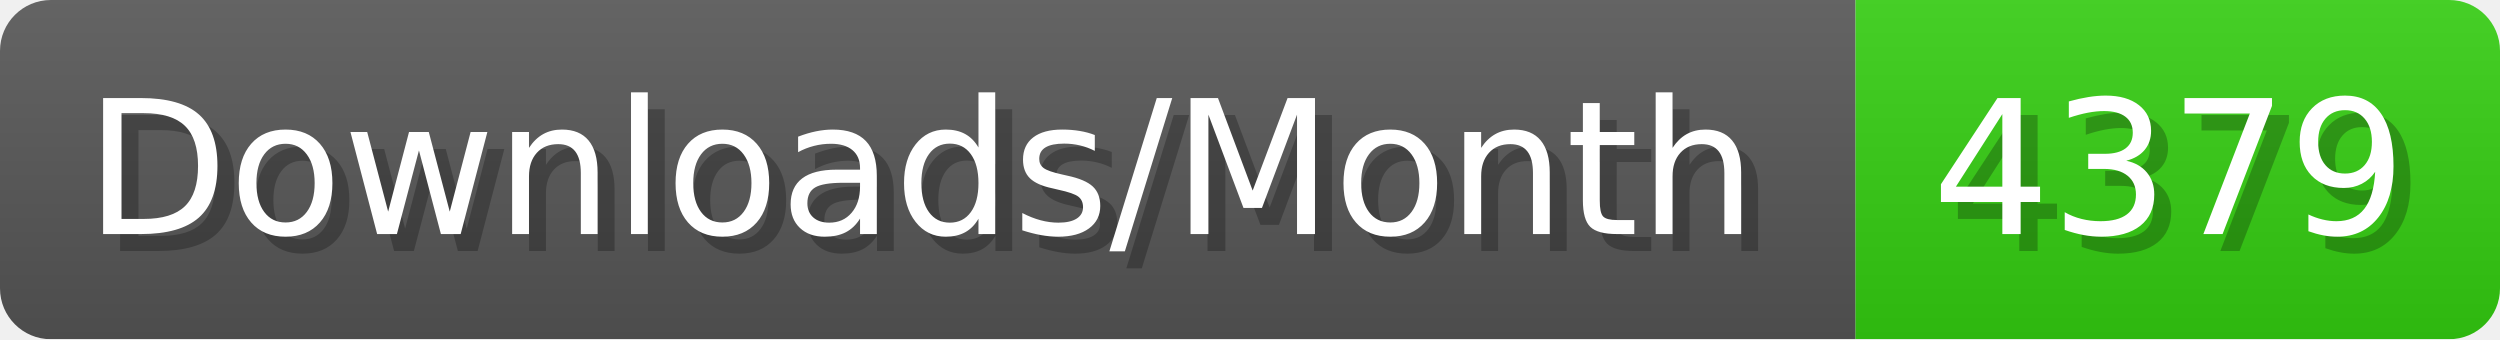
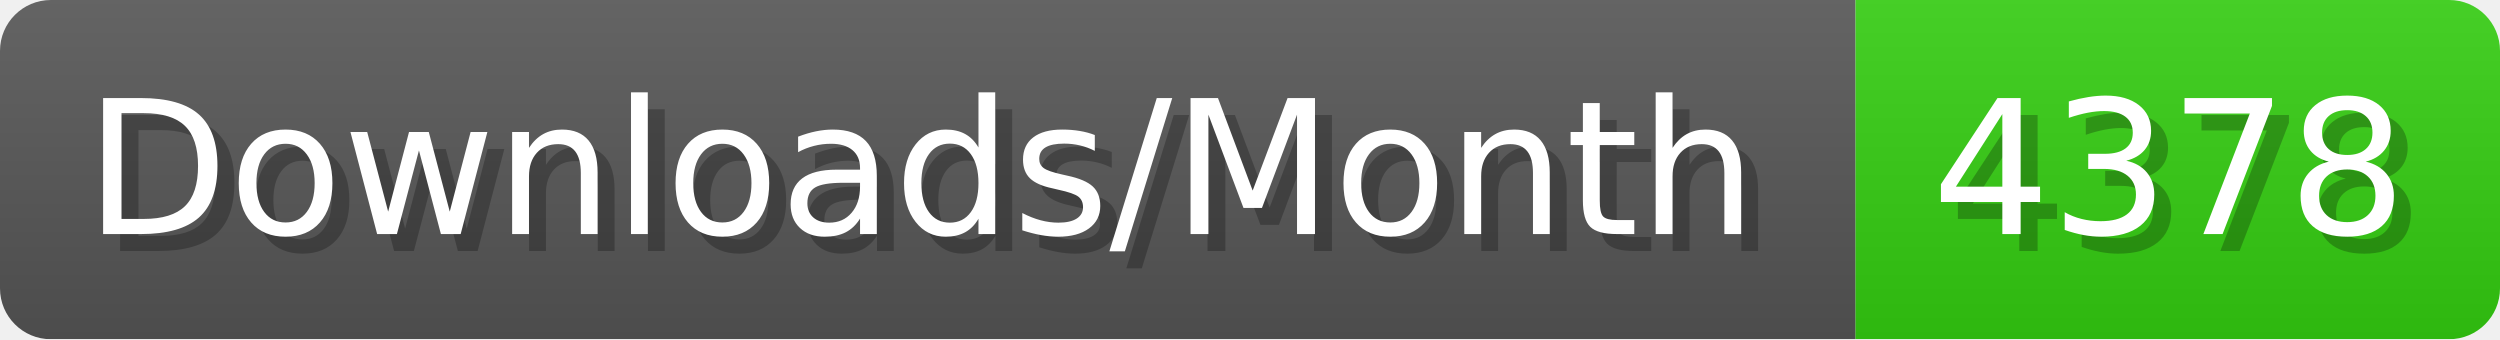
- <svg xmlns="http://www.w3.org/2000/svg" width="147.4" height="20" viewBox="0 0 1474 200" role="img" aria-label="Downloads/Month: 4379">
+ <svg xmlns="http://www.w3.org/2000/svg" width="147.4" height="20" viewBox="0 0 1474 200" role="img" aria-label="Downloads/Month: 4378">
  <linearGradient id="YlXUI" x2="0" y2="100%">
    <stop offset="0" stop-opacity=".1" stop-color="#EEE" />
    <stop offset="1" stop-opacity=".1" />
  </linearGradient>
  <mask id="JHhop">
    <rect width="1474" height="200" rx="30" fill="#FFF" />
  </mask>
  <g mask="url(#JHhop)">
    <rect width="1094" height="200" fill="#555" />
    <rect width="380" height="200" fill="#3C1" x="1094" />
    <rect width="1474" height="200" fill="url(#YlXUI)" />
  </g>
  <g aria-hidden="true" fill="#fff" text-anchor="start" font-family="Verdana,DejaVu Sans,sans-serif" font-size="110">
    <text x="60" y="148" textLength="994" fill="#000" opacity="0.25">Downloads/Month</text>
    <text x="50" y="138" textLength="994">Downloads/Month</text>
-     <text x="1149" y="148" textLength="280" fill="#000" opacity="0.25">4379</text>
-     <text x="1139" y="138" textLength="280">4379</text>
+     <text x="1149" y="148" textLength="280" fill="#000" opacity="0.25">4378</text>
+     <text x="1139" y="138" textLength="280">4378</text>
  </g>
</svg>
